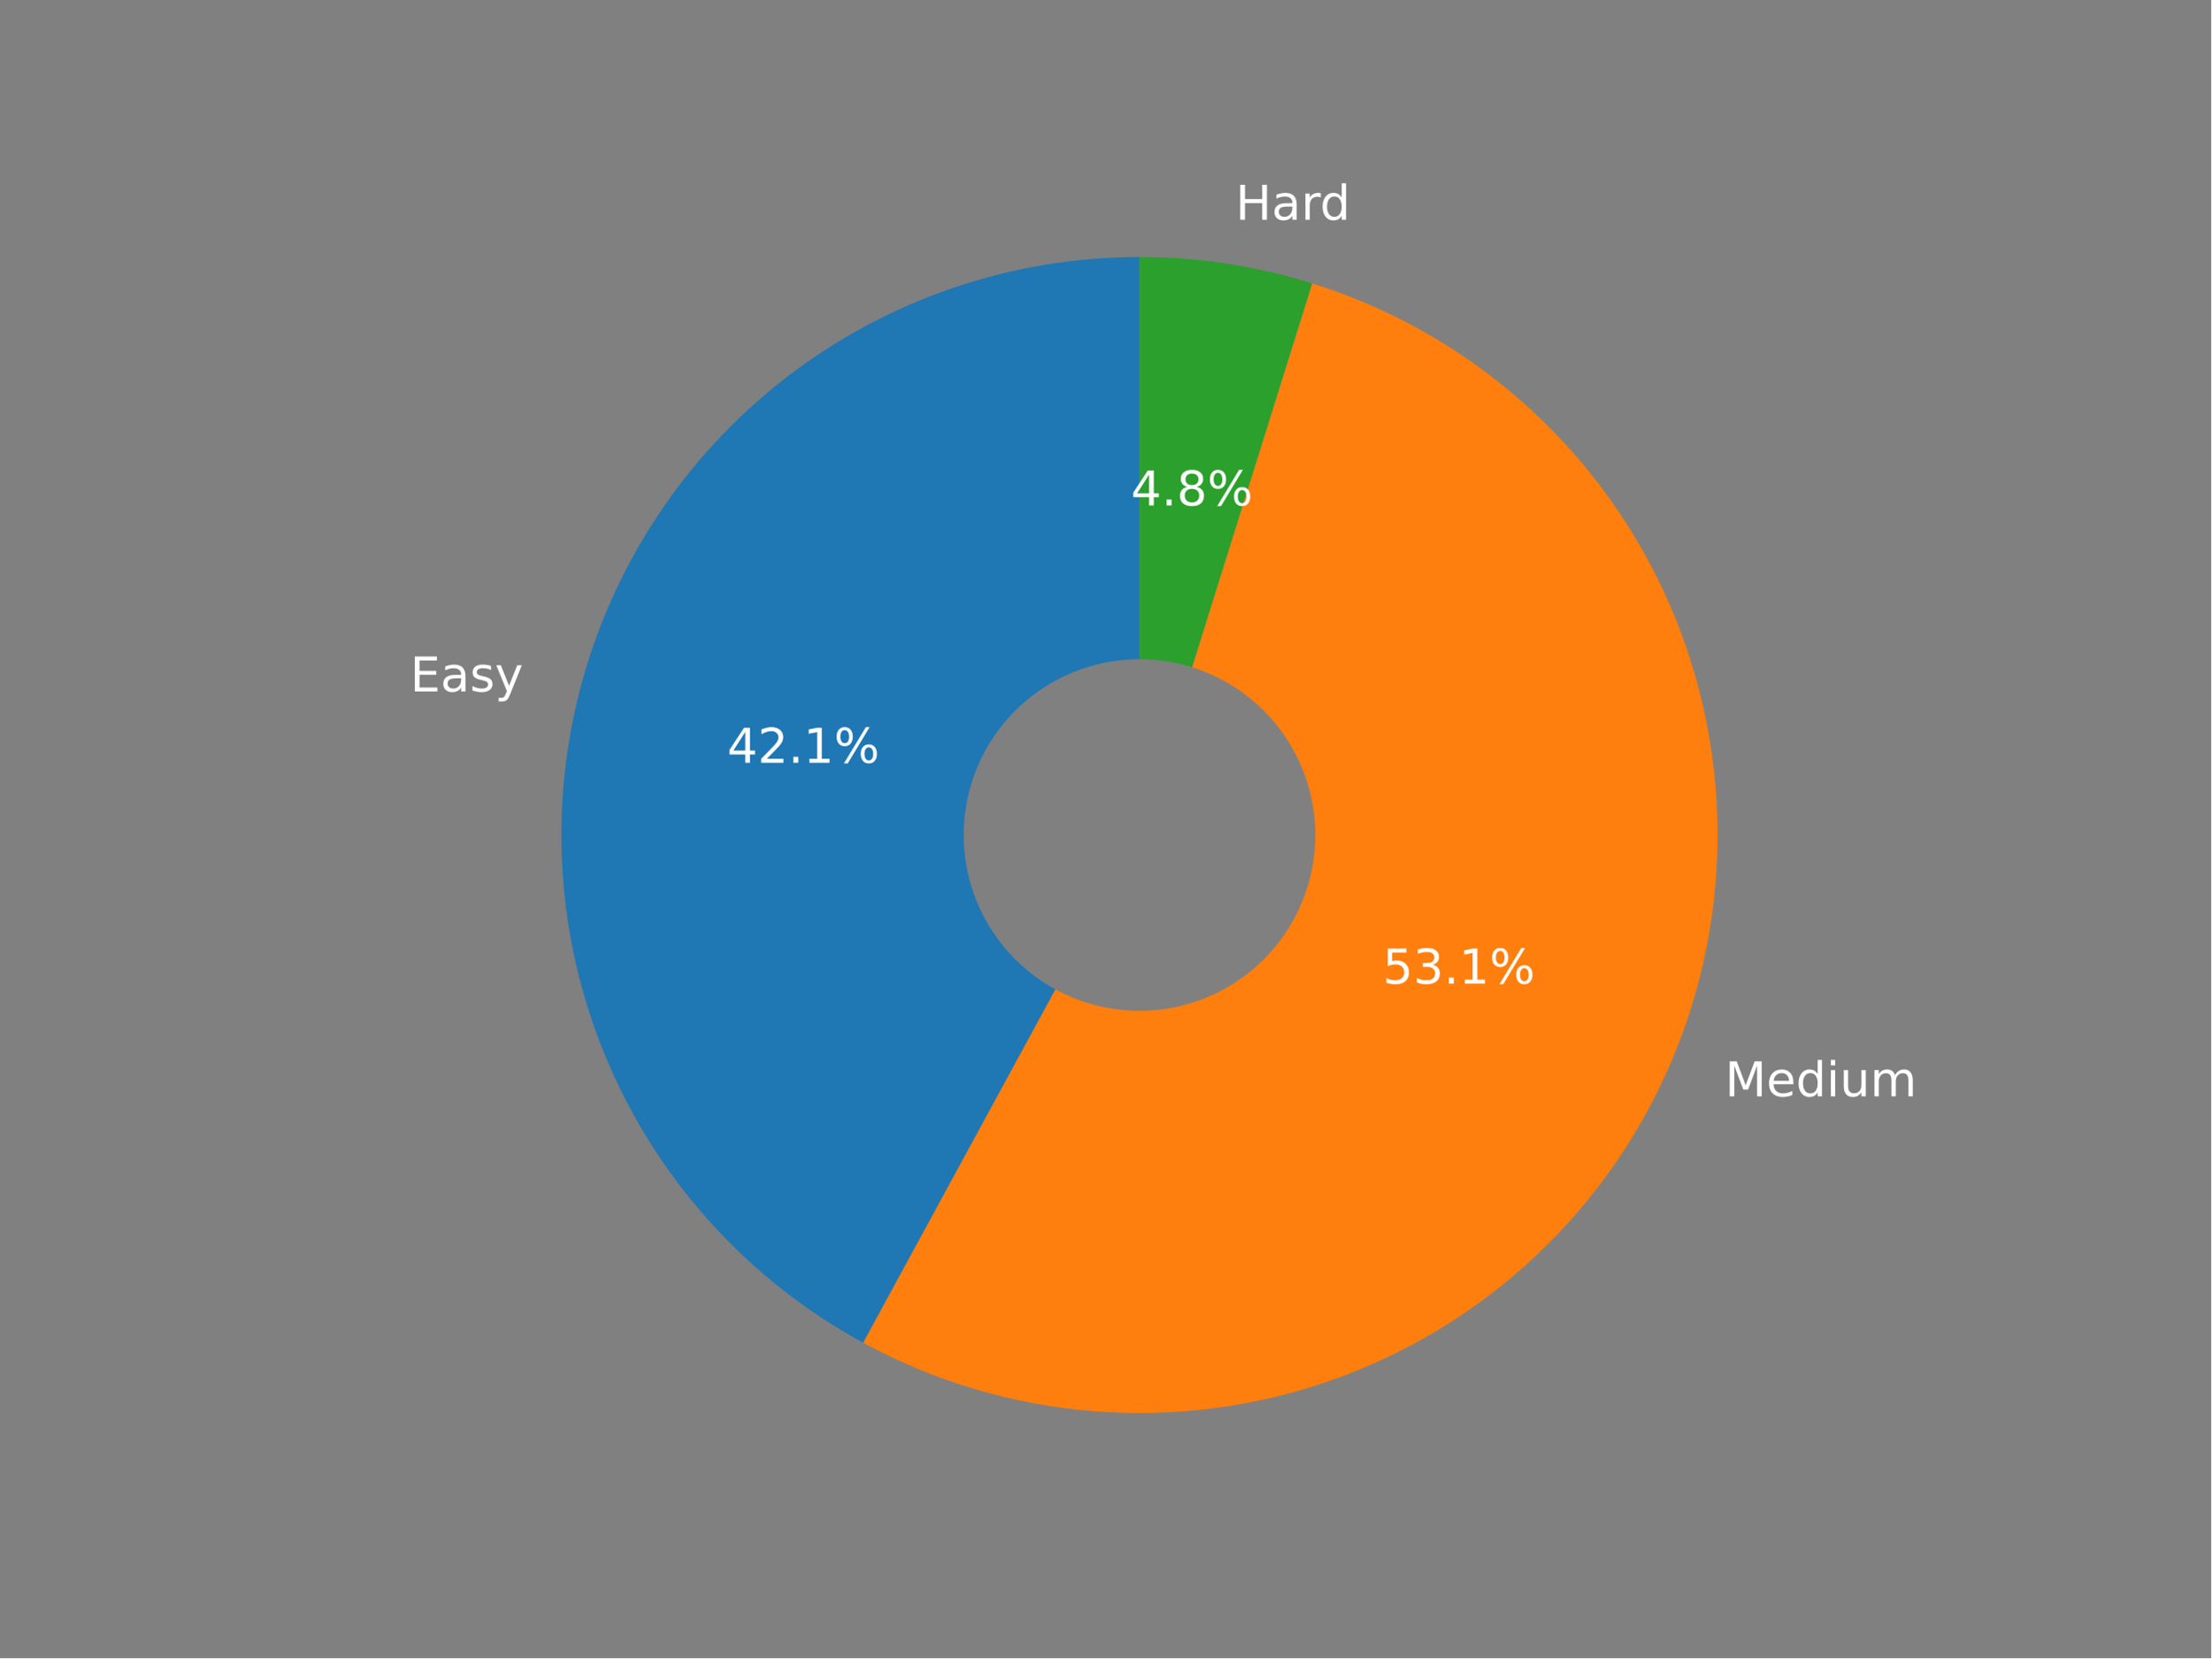
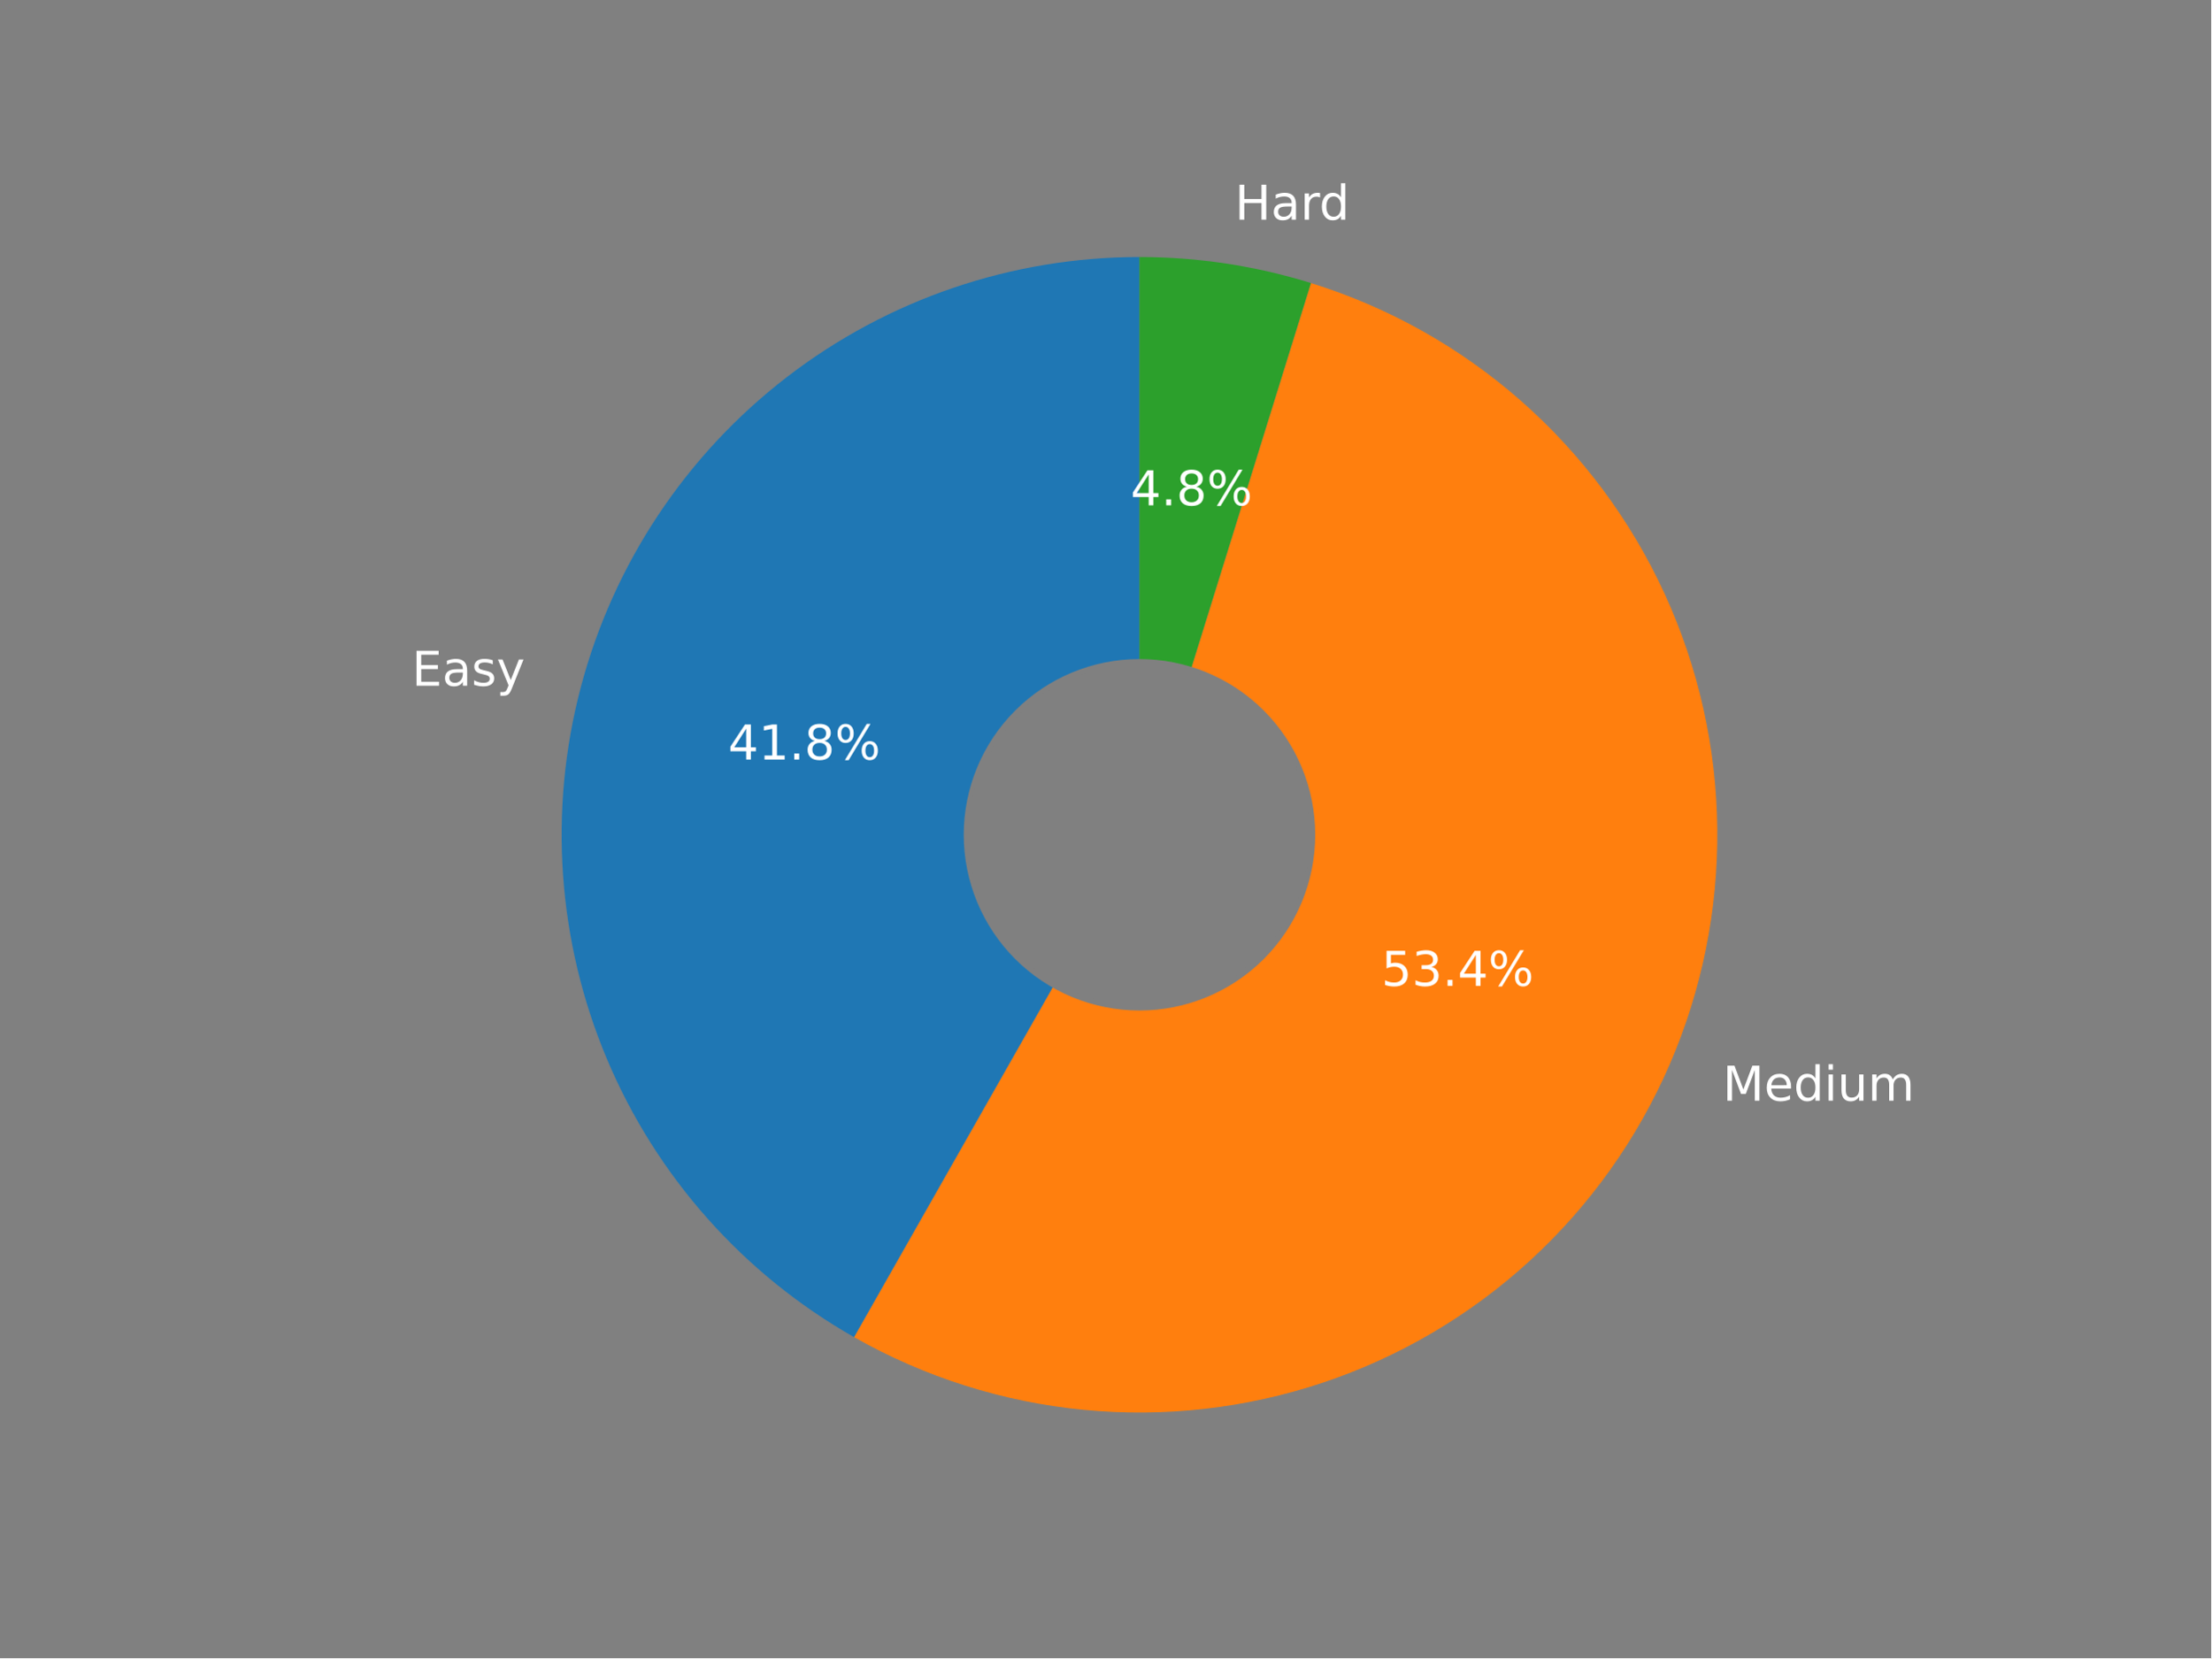
<svg xmlns="http://www.w3.org/2000/svg" xmlns:xlink="http://www.w3.org/1999/xlink" width="460.8pt" height="345.6pt" viewBox="0 0 460.8 345.6" version="1.1">
  <defs>
    <style type="text/css">*{stroke-linejoin: round; stroke-linecap: butt}</style>
  </defs>
  <g id="figure_1">
    <g id="patch_1">
      <path d="M 0 345.6  L 460.8 345.6  L 460.8 0  L 0 0  z " style="fill: #808080" />
    </g>
    <g id="axes_1">
      <g id="patch_2">
-         <path d="M 237.473 53.568  C 210.696 53.568 184.669 62.495 163.529 78.929  C 142.389 95.364 127.319 118.386 120.716 144.336  C 114.114 170.286 116.347 197.711 127.061 222.251  C 137.775 246.79 156.37 267.072 179.891 279.87  L 237.473 174.045  L 237.473 53.568  z " style="fill: #1f77b4" />
+         <path d="M 237.47 53.568  C 210.891 53.568 185.046 62.367 163.989 78.585  C 142.931 94.803 127.824 117.544 121.037 143.242  C 114.25 168.94 116.158 196.175 126.461 220.675  C 136.764 245.176 154.894 265.589 178.007 278.713  L 237.47 173.993  L 237.47 53.568  z " style="fill: #1f77b4" />
      </g>
      <g id="patch_3">
-         <path d="M 179.891 279.87  C 194.656 287.904 210.941 292.759 227.695 294.124  C 244.449 295.488 261.305 293.331 277.176 287.791  C 293.046 282.252 307.583 273.451 319.849 261.958  C 332.116 250.464 341.841 236.529 348.4 221.052  C 354.959 205.574 358.206 188.894 357.933 172.087  C 357.66 155.28 353.872 138.714 346.814 123.458  C 339.756 108.202 329.582 94.59 316.949 83.501  C 304.316 72.412 289.501 64.089 273.459 59.068  L 237.473 174.045  L 179.891 279.87  z " style="fill: #ff7f0e" />
+         <path d="M 178.007 278.713  C 192.707 287.06 209.002 292.219 225.827 293.854  C 242.653 295.488 259.636 293.561 275.668 288.199  C 291.699 282.837 306.424 274.159 318.881 262.731  C 331.337 251.303 341.249 237.379 347.97 221.867  C 354.69 206.355 358.07 189.601 357.888 172.697  C 357.706 155.793 353.967 139.116 346.914 123.752  C 339.862 108.389 329.652 94.681 316.953 83.524  C 304.253 72.366 289.345 64.007 273.201 58.991  L 237.47 173.993  L 178.007 278.713  z " style="fill: #ff7f0e" />
      </g>
      <g id="patch_4">
-         <path d="M 273.459 59.068  C 267.643 57.248 261.698 55.872 255.675 54.951  C 249.651 54.03 243.566 53.568 237.473 53.568  L 237.473 174.045  L 273.459 59.068  z " style="fill: #2ca02c" />
+         <path d="M 273.201 58.991  C 267.425 57.196 261.521 55.839 255.54 54.932  C 249.56 54.024 243.519 53.568 237.47 53.568  L 237.47 173.993  L 273.201 58.991  z " style="fill: #2ca02c" />
      </g>
      <g id="patch_5">
-         <path d="M 237.473 210.188  C 247.058 210.188 256.252 206.379 263.03 199.602  C 269.807 192.824 273.616 183.63 273.616 174.045  C 273.616 164.459 269.807 155.265 263.03 148.488  C 256.252 141.71 247.058 137.902 237.473 137.902  C 227.887 137.902 218.693 141.71 211.916 148.488  C 205.138 155.265 201.33 164.459 201.33 174.045  C 201.33 183.63 205.138 192.824 211.916 199.602  C 218.693 206.379 227.887 210.188 237.473 210.188  z " clip-path="url(#p8865da1993)" style="fill: #808080; stroke: #808080; stroke-linejoin: miter" />
+         <path d="M 237.47 210.12  C 247.051 210.12 256.241 206.314 263.016 199.539  C 269.791 192.764 273.597 183.574 273.597 173.993  C 273.597 164.412 269.791 155.222 263.016 148.447  C 256.241 141.672 247.051 137.865 237.47 137.865  C 227.889 137.865 218.699 141.672 211.924 148.447  C 205.149 155.222 201.342 164.412 201.342 173.993  C 201.342 183.574 205.149 192.764 211.924 199.539  C 218.699 206.314 227.889 210.12 237.47 210.12  z " clip-path="url(#pf1e2572de7)" style="fill: #808080; stroke: #808080; stroke-linejoin: miter" />
      </g>
      <g id="matplotlib.axis_1" />
      <g id="matplotlib.axis_2" />
      <g id="text_1">
-         <g style="fill: #ffffff" transform="translate(85.46579 144.1247)scale(0.1 -0.1)">
+         <g style="fill: #ffffff" transform="translate(85.81906 142.9263)scale(0.1 -0.1)">
          <defs>
            <path id="DejaVuSans-45" d="M 628 4666  L 3578 4666  L 3578 4134  L 1259 4134  L 1259 2753  L 3481 2753  L 3481 2222  L 1259 2222  L 1259 531  L 3634 531  L 3634 0  L 628 0  L 628 4666  z " transform="scale(0.015625)" />
            <path id="DejaVuSans-61" d="M 2194 1759  Q 1497 1759 1228 1600  Q 959 1441 959 1056  Q 959 750 1161 570  Q 1363 391 1709 391  Q 2188 391 2477 730  Q 2766 1069 2766 1631  L 2766 1759  L 2194 1759  z M 3341 1997  L 3341 0  L 2766 0  L 2766 531  Q 2569 213 2275 61  Q 1981 -91 1556 -91  Q 1019 -91 701 211  Q 384 513 384 1019  Q 384 1609 779 1909  Q 1175 2209 1959 2209  L 2766 2209  L 2766 2266  Q 2766 2663 2505 2880  Q 2244 3097 1772 3097  Q 1472 3097 1187 3025  Q 903 2953 641 2809  L 641 3341  Q 956 3463 1253 3523  Q 1550 3584 1831 3584  Q 2591 3584 2966 3190  Q 3341 2797 3341 1997  z " transform="scale(0.015625)" />
            <path id="DejaVuSans-73" d="M 2834 3397  L 2834 2853  Q 2591 2978 2328 3040  Q 2066 3103 1784 3103  Q 1356 3103 1142 2972  Q 928 2841 928 2578  Q 928 2378 1081 2264  Q 1234 2150 1697 2047  L 1894 2003  Q 2506 1872 2764 1633  Q 3022 1394 3022 966  Q 3022 478 2636 193  Q 2250 -91 1575 -91  Q 1294 -91 989 -36  Q 684 19 347 128  L 347 722  Q 666 556 975 473  Q 1284 391 1588 391  Q 1994 391 2212 530  Q 2431 669 2431 922  Q 2431 1156 2273 1281  Q 2116 1406 1581 1522  L 1381 1569  Q 847 1681 609 1914  Q 372 2147 372 2553  Q 372 3047 722 3315  Q 1072 3584 1716 3584  Q 2034 3584 2315 3537  Q 2597 3491 2834 3397  z " transform="scale(0.015625)" />
            <path id="DejaVuSans-79" d="M 2059 -325  Q 1816 -950 1584 -1140  Q 1353 -1331 966 -1331  L 506 -1331  L 506 -850  L 844 -850  Q 1081 -850 1212 -737  Q 1344 -625 1503 -206  L 1606 56  L 191 3500  L 800 3500  L 1894 763  L 2988 3500  L 3597 3500  L 2059 -325  z " transform="scale(0.015625)" />
          </defs>
          <use xlink:href="#DejaVuSans-45" />
          <use xlink:href="#DejaVuSans-61" x="63.184" />
          <use xlink:href="#DejaVuSans-73" x="124.463" />
          <use xlink:href="#DejaVuSans-79" x="176.562" />
        </g>
      </g>
      <g id="text_2">
-         <g style="fill: #ffffff" transform="translate(151.5353 158.9789)scale(0.1 -0.1)">
+         <g style="fill: #ffffff" transform="translate(151.7267 158.3017)scale(0.1 -0.1)">
          <defs>
            <path id="DejaVuSans-34" d="M 2419 4116  L 825 1625  L 2419 1625  L 2419 4116  z M 2253 4666  L 3047 4666  L 3047 1625  L 3713 1625  L 3713 1100  L 3047 1100  L 3047 0  L 2419 0  L 2419 1100  L 313 1100  L 313 1709  L 2253 4666  z " transform="scale(0.015625)" />
-             <path id="DejaVuSans-32" d="M 1228 531  L 3431 531  L 3431 0  L 469 0  L 469 531  Q 828 903 1448 1529  Q 2069 2156 2228 2338  Q 2531 2678 2651 2914  Q 2772 3150 2772 3378  Q 2772 3750 2511 3984  Q 2250 4219 1831 4219  Q 1534 4219 1204 4116  Q 875 4013 500 3803  L 500 4441  Q 881 4594 1212 4672  Q 1544 4750 1819 4750  Q 2544 4750 2975 4387  Q 3406 4025 3406 3419  Q 3406 3131 3298 2873  Q 3191 2616 2906 2266  Q 2828 2175 2409 1742  Q 1991 1309 1228 531  z " transform="scale(0.015625)" />
+             <path id="DejaVuSans-31" d="M 794 531  L 1825 531  L 1825 4091  L 703 3866  L 703 4441  L 1819 4666  L 2450 4666  L 2450 531  L 3481 531  L 3481 0  L 794 0  L 794 531  z " transform="scale(0.015625)" />
            <path id="DejaVuSans-2e" d="M 684 794  L 1344 794  L 1344 0  L 684 0  L 684 794  z " transform="scale(0.015625)" />
-             <path id="DejaVuSans-31" d="M 794 531  L 1825 531  L 1825 4091  L 703 3866  L 703 4441  L 1819 4666  L 2450 4666  L 2450 531  L 3481 531  L 3481 0  L 794 0  L 794 531  z " transform="scale(0.015625)" />
+             <path id="DejaVuSans-38" d="M 2034 2216  Q 1584 2216 1326 1975  Q 1069 1734 1069 1313  Q 1069 891 1326 650  Q 1584 409 2034 409  Q 2484 409 2743 651  Q 3003 894 3003 1313  Q 3003 1734 2745 1975  Q 2488 2216 2034 2216  z M 1403 2484  Q 997 2584 770 2862  Q 544 3141 544 3541  Q 544 4100 942 4425  Q 1341 4750 2034 4750  Q 2731 4750 3128 4425  Q 3525 4100 3525 3541  Q 3525 3141 3298 2862  Q 3072 2584 2669 2484  Q 3125 2378 3379 2068  Q 3634 1759 3634 1313  Q 3634 634 3220 271  Q 2806 -91 2034 -91  Q 1263 -91 848 271  Q 434 634 434 1313  Q 434 1759 690 2068  Q 947 2378 1403 2484  z M 1172 3481  Q 1172 3119 1398 2916  Q 1625 2713 2034 2713  Q 2441 2713 2670 2916  Q 2900 3119 2900 3481  Q 2900 3844 2670 4047  Q 2441 4250 2034 4250  Q 1625 4250 1398 4047  Q 1172 3844 1172 3481  z " transform="scale(0.015625)" />
            <path id="DejaVuSans-25" d="M 4653 2053  Q 4381 2053 4226 1822  Q 4072 1591 4072 1178  Q 4072 772 4226 539  Q 4381 306 4653 306  Q 4919 306 5073 539  Q 5228 772 5228 1178  Q 5228 1588 5073 1820  Q 4919 2053 4653 2053  z M 4653 2450  Q 5147 2450 5437 2106  Q 5728 1763 5728 1178  Q 5728 594 5436 251  Q 5144 -91 4653 -91  Q 4153 -91 3862 251  Q 3572 594 3572 1178  Q 3572 1766 3864 2108  Q 4156 2450 4653 2450  z M 1428 4353  Q 1159 4353 1004 4120  Q 850 3888 850 3481  Q 850 3069 1003 2837  Q 1156 2606 1428 2606  Q 1700 2606 1854 2837  Q 2009 3069 2009 3481  Q 2009 3884 1853 4118  Q 1697 4353 1428 4353  z M 4250 4750  L 4750 4750  L 1831 -91  L 1331 -91  L 4250 4750  z M 1428 4750  Q 1922 4750 2215 4408  Q 2509 4066 2509 3481  Q 2509 2891 2217 2550  Q 1925 2209 1428 2209  Q 931 2209 642 2551  Q 353 2894 353 3481  Q 353 4063 643 4406  Q 934 4750 1428 4750  z " transform="scale(0.015625)" />
          </defs>
          <use xlink:href="#DejaVuSans-34" />
-           <use xlink:href="#DejaVuSans-32" x="63.623" />
+           <use xlink:href="#DejaVuSans-31" x="63.623" />
          <use xlink:href="#DejaVuSans-2e" x="127.246" />
-           <use xlink:href="#DejaVuSans-31" x="159.033" />
+           <use xlink:href="#DejaVuSans-38" x="159.033" />
          <use xlink:href="#DejaVuSans-25" x="222.656" />
        </g>
      </g>
      <g id="text_3">
-         <g style="fill: #ffffff" transform="translate(359.493 228.5119)scale(0.1 -0.1)">
+         <g style="fill: #ffffff" transform="translate(359.0197 229.4137)scale(0.1 -0.1)">
          <defs>
            <path id="DejaVuSans-4d" d="M 628 4666  L 1569 4666  L 2759 1491  L 3956 4666  L 4897 4666  L 4897 0  L 4281 0  L 4281 4097  L 3078 897  L 2444 897  L 1241 4097  L 1241 0  L 628 0  L 628 4666  z " transform="scale(0.015625)" />
            <path id="DejaVuSans-65" d="M 3597 1894  L 3597 1613  L 953 1613  Q 991 1019 1311 708  Q 1631 397 2203 397  Q 2534 397 2845 478  Q 3156 559 3463 722  L 3463 178  Q 3153 47 2828 -22  Q 2503 -91 2169 -91  Q 1331 -91 842 396  Q 353 884 353 1716  Q 353 2575 817 3079  Q 1281 3584 2069 3584  Q 2775 3584 3186 3129  Q 3597 2675 3597 1894  z M 3022 2063  Q 3016 2534 2758 2815  Q 2500 3097 2075 3097  Q 1594 3097 1305 2825  Q 1016 2553 972 2059  L 3022 2063  z " transform="scale(0.015625)" />
            <path id="DejaVuSans-64" d="M 2906 2969  L 2906 4863  L 3481 4863  L 3481 0  L 2906 0  L 2906 525  Q 2725 213 2448 61  Q 2172 -91 1784 -91  Q 1150 -91 751 415  Q 353 922 353 1747  Q 353 2572 751 3078  Q 1150 3584 1784 3584  Q 2172 3584 2448 3432  Q 2725 3281 2906 2969  z M 947 1747  Q 947 1113 1208 752  Q 1469 391 1925 391  Q 2381 391 2643 752  Q 2906 1113 2906 1747  Q 2906 2381 2643 2742  Q 2381 3103 1925 3103  Q 1469 3103 1208 2742  Q 947 2381 947 1747  z " transform="scale(0.015625)" />
            <path id="DejaVuSans-69" d="M 603 3500  L 1178 3500  L 1178 0  L 603 0  L 603 3500  z M 603 4863  L 1178 4863  L 1178 4134  L 603 4134  L 603 4863  z " transform="scale(0.015625)" />
            <path id="DejaVuSans-75" d="M 544 1381  L 544 3500  L 1119 3500  L 1119 1403  Q 1119 906 1312 657  Q 1506 409 1894 409  Q 2359 409 2629 706  Q 2900 1003 2900 1516  L 2900 3500  L 3475 3500  L 3475 0  L 2900 0  L 2900 538  Q 2691 219 2414 64  Q 2138 -91 1772 -91  Q 1169 -91 856 284  Q 544 659 544 1381  z M 1991 3584  L 1991 3584  z " transform="scale(0.015625)" />
            <path id="DejaVuSans-6d" d="M 3328 2828  Q 3544 3216 3844 3400  Q 4144 3584 4550 3584  Q 5097 3584 5394 3201  Q 5691 2819 5691 2113  L 5691 0  L 5113 0  L 5113 2094  Q 5113 2597 4934 2840  Q 4756 3084 4391 3084  Q 3944 3084 3684 2787  Q 3425 2491 3425 1978  L 3425 0  L 2847 0  L 2847 2094  Q 2847 2600 2669 2842  Q 2491 3084 2119 3084  Q 1678 3084 1418 2786  Q 1159 2488 1159 1978  L 1159 0  L 581 0  L 581 3500  L 1159 3500  L 1159 2956  Q 1356 3278 1631 3431  Q 1906 3584 2284 3584  Q 2666 3584 2933 3390  Q 3200 3197 3328 2828  z " transform="scale(0.015625)" />
          </defs>
          <use xlink:href="#DejaVuSans-4d" />
          <use xlink:href="#DejaVuSans-65" x="86.279" />
          <use xlink:href="#DejaVuSans-64" x="147.803" />
          <use xlink:href="#DejaVuSans-69" x="211.279" />
          <use xlink:href="#DejaVuSans-75" x="239.062" />
          <use xlink:href="#DejaVuSans-6d" x="302.441" />
        </g>
      </g>
      <g id="text_4">
-         <g style="fill: #ffffff" transform="translate(288.1456 205.0083)scale(0.1 -0.1)">
+         <g style="fill: #ffffff" transform="translate(287.8862 205.4767)scale(0.1 -0.1)">
          <defs>
            <path id="DejaVuSans-35" d="M 691 4666  L 3169 4666  L 3169 4134  L 1269 4134  L 1269 2991  Q 1406 3038 1543 3061  Q 1681 3084 1819 3084  Q 2600 3084 3056 2656  Q 3513 2228 3513 1497  Q 3513 744 3044 326  Q 2575 -91 1722 -91  Q 1428 -91 1123 -41  Q 819 9 494 109  L 494 744  Q 775 591 1075 516  Q 1375 441 1709 441  Q 2250 441 2565 725  Q 2881 1009 2881 1497  Q 2881 1984 2565 2268  Q 2250 2553 1709 2553  Q 1456 2553 1204 2497  Q 953 2441 691 2322  L 691 4666  z " transform="scale(0.015625)" />
            <path id="DejaVuSans-33" d="M 2597 2516  Q 3050 2419 3304 2112  Q 3559 1806 3559 1356  Q 3559 666 3084 287  Q 2609 -91 1734 -91  Q 1441 -91 1130 -33  Q 819 25 488 141  L 488 750  Q 750 597 1062 519  Q 1375 441 1716 441  Q 2309 441 2620 675  Q 2931 909 2931 1356  Q 2931 1769 2642 2001  Q 2353 2234 1838 2234  L 1294 2234  L 1294 2753  L 1863 2753  Q 2328 2753 2575 2939  Q 2822 3125 2822 3475  Q 2822 3834 2567 4026  Q 2313 4219 1838 4219  Q 1578 4219 1281 4162  Q 984 4106 628 3988  L 628 4550  Q 988 4650 1302 4700  Q 1616 4750 1894 4750  Q 2613 4750 3031 4423  Q 3450 4097 3450 3541  Q 3450 3153 3228 2886  Q 3006 2619 2597 2516  z " transform="scale(0.015625)" />
          </defs>
          <use xlink:href="#DejaVuSans-35" />
          <use xlink:href="#DejaVuSans-33" x="63.623" />
          <use xlink:href="#DejaVuSans-2e" x="127.246" />
-           <use xlink:href="#DejaVuSans-31" x="159.033" />
+           <use xlink:href="#DejaVuSans-34" x="159.033" />
          <use xlink:href="#DejaVuSans-25" x="222.656" />
        </g>
      </g>
      <g id="text_5">
-         <g style="fill: #ffffff" transform="translate(257.4947 45.80094)scale(0.1 -0.1)">
+         <g style="fill: #ffffff" transform="translate(257.3473 45.78474)scale(0.1 -0.1)">
          <defs>
            <path id="DejaVuSans-48" d="M 628 4666  L 1259 4666  L 1259 2753  L 3553 2753  L 3553 4666  L 4184 4666  L 4184 0  L 3553 0  L 3553 2222  L 1259 2222  L 1259 0  L 628 0  L 628 4666  z " transform="scale(0.015625)" />
            <path id="DejaVuSans-72" d="M 2631 2963  Q 2534 3019 2420 3045  Q 2306 3072 2169 3072  Q 1681 3072 1420 2755  Q 1159 2438 1159 1844  L 1159 0  L 581 0  L 581 3500  L 1159 3500  L 1159 2956  Q 1341 3275 1631 3429  Q 1922 3584 2338 3584  Q 2397 3584 2469 3576  Q 2541 3569 2628 3553  L 2631 2963  z " transform="scale(0.015625)" />
          </defs>
          <use xlink:href="#DejaVuSans-48" />
          <use xlink:href="#DejaVuSans-61" x="75.195" />
          <use xlink:href="#DejaVuSans-72" x="136.475" />
          <use xlink:href="#DejaVuSans-64" x="175.838" />
        </g>
      </g>
      <g id="text_6">
-         <g style="fill: #ffffff" transform="translate(235.6914 105.3478)scale(0.1 -0.1)">
-           <defs>
-             <path id="DejaVuSans-38" d="M 2034 2216  Q 1584 2216 1326 1975  Q 1069 1734 1069 1313  Q 1069 891 1326 650  Q 1584 409 2034 409  Q 2484 409 2743 651  Q 3003 894 3003 1313  Q 3003 1734 2745 1975  Q 2488 2216 2034 2216  z M 1403 2484  Q 997 2584 770 2862  Q 544 3141 544 3541  Q 544 4100 942 4425  Q 1341 4750 2034 4750  Q 2731 4750 3128 4425  Q 3525 4100 3525 3541  Q 3525 3141 3298 2862  Q 3072 2584 2669 2484  Q 3125 2378 3379 2068  Q 3634 1759 3634 1313  Q 3634 634 3220 271  Q 2806 -91 2034 -91  Q 1263 -91 848 271  Q 434 634 434 1313  Q 434 1759 690 2068  Q 947 2378 1403 2484  z M 1172 3481  Q 1172 3119 1398 2916  Q 1625 2713 2034 2713  Q 2441 2713 2670 2916  Q 2900 3119 2900 3481  Q 2900 3844 2670 4047  Q 2441 4250 2034 4250  Q 1625 4250 1398 4047  Q 1172 3844 1172 3481  z " transform="scale(0.015625)" />
-           </defs>
+         <g style="fill: #ffffff" transform="translate(235.6098 105.3154)scale(0.1 -0.1)">
          <use xlink:href="#DejaVuSans-34" />
          <use xlink:href="#DejaVuSans-2e" x="63.623" />
          <use xlink:href="#DejaVuSans-38" x="95.41" />
          <use xlink:href="#DejaVuSans-25" x="159.033" />
        </g>
      </g>
    </g>
  </g>
  <defs>
-     <clipPath id="p8865da1993">
+     <clipPath id="pf1e2572de7">
      <rect x="57.6" y="41.472" width="357.12" height="266.112" />
    </clipPath>
  </defs>
</svg>
